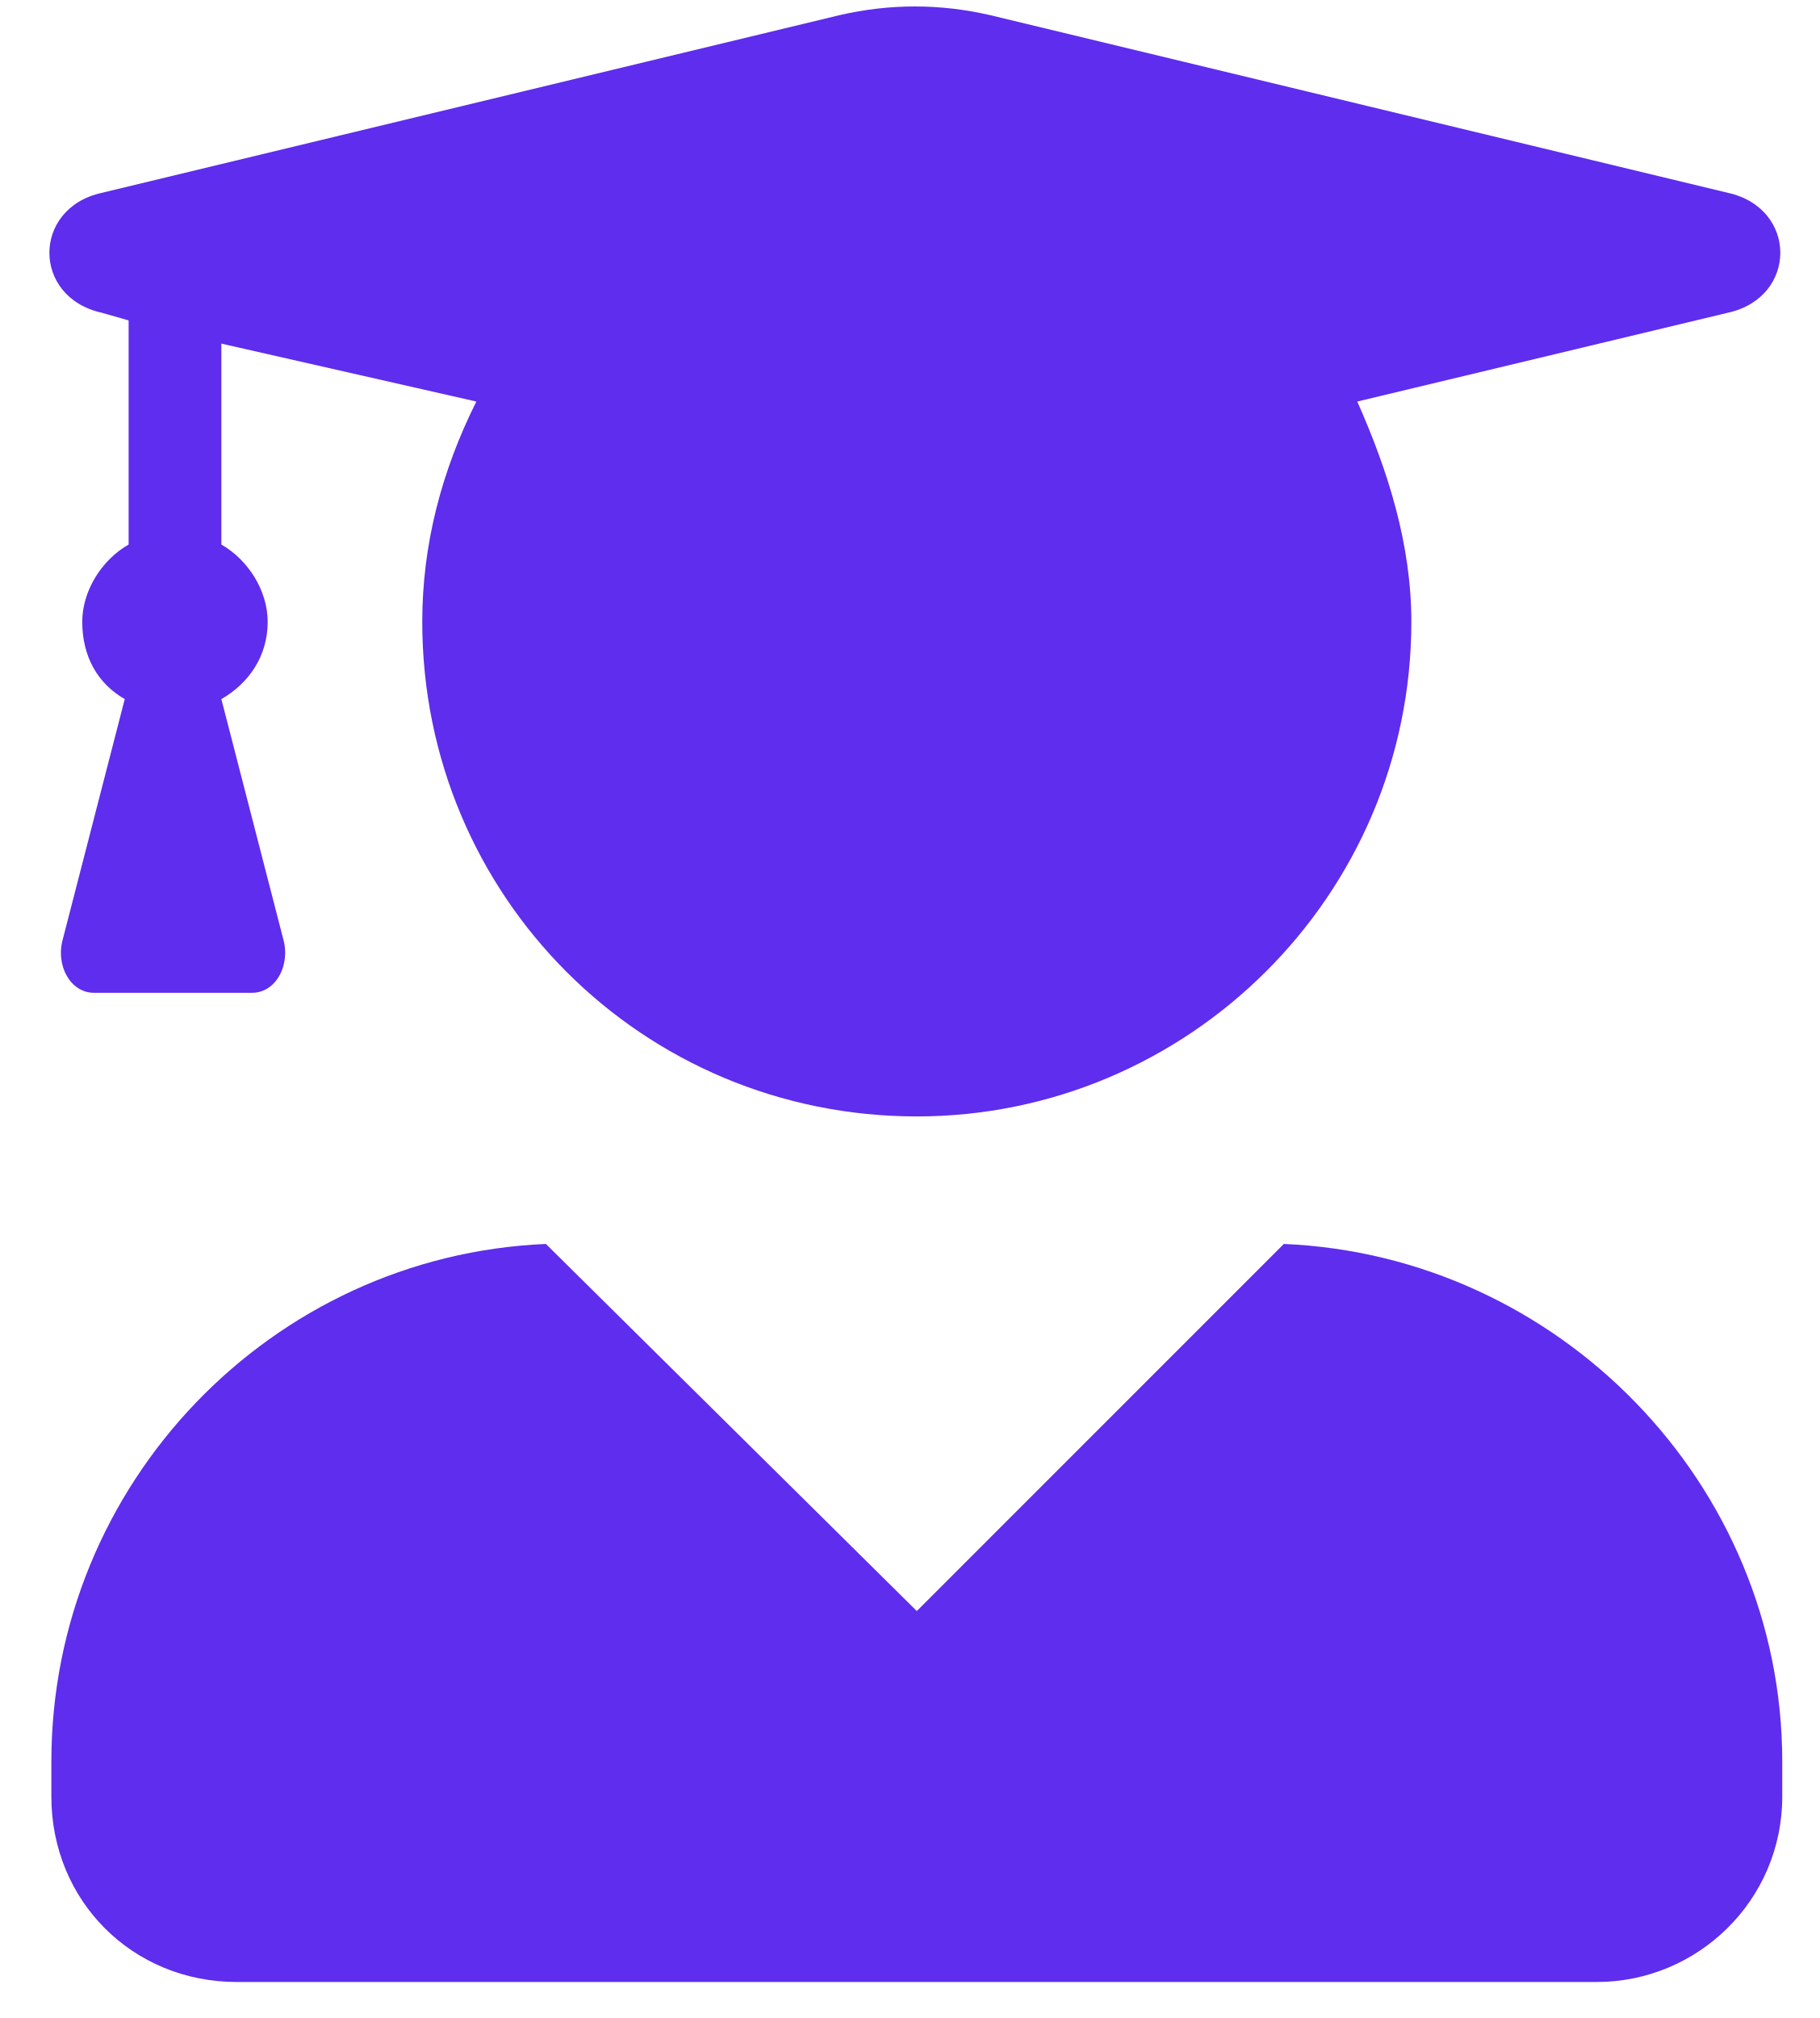
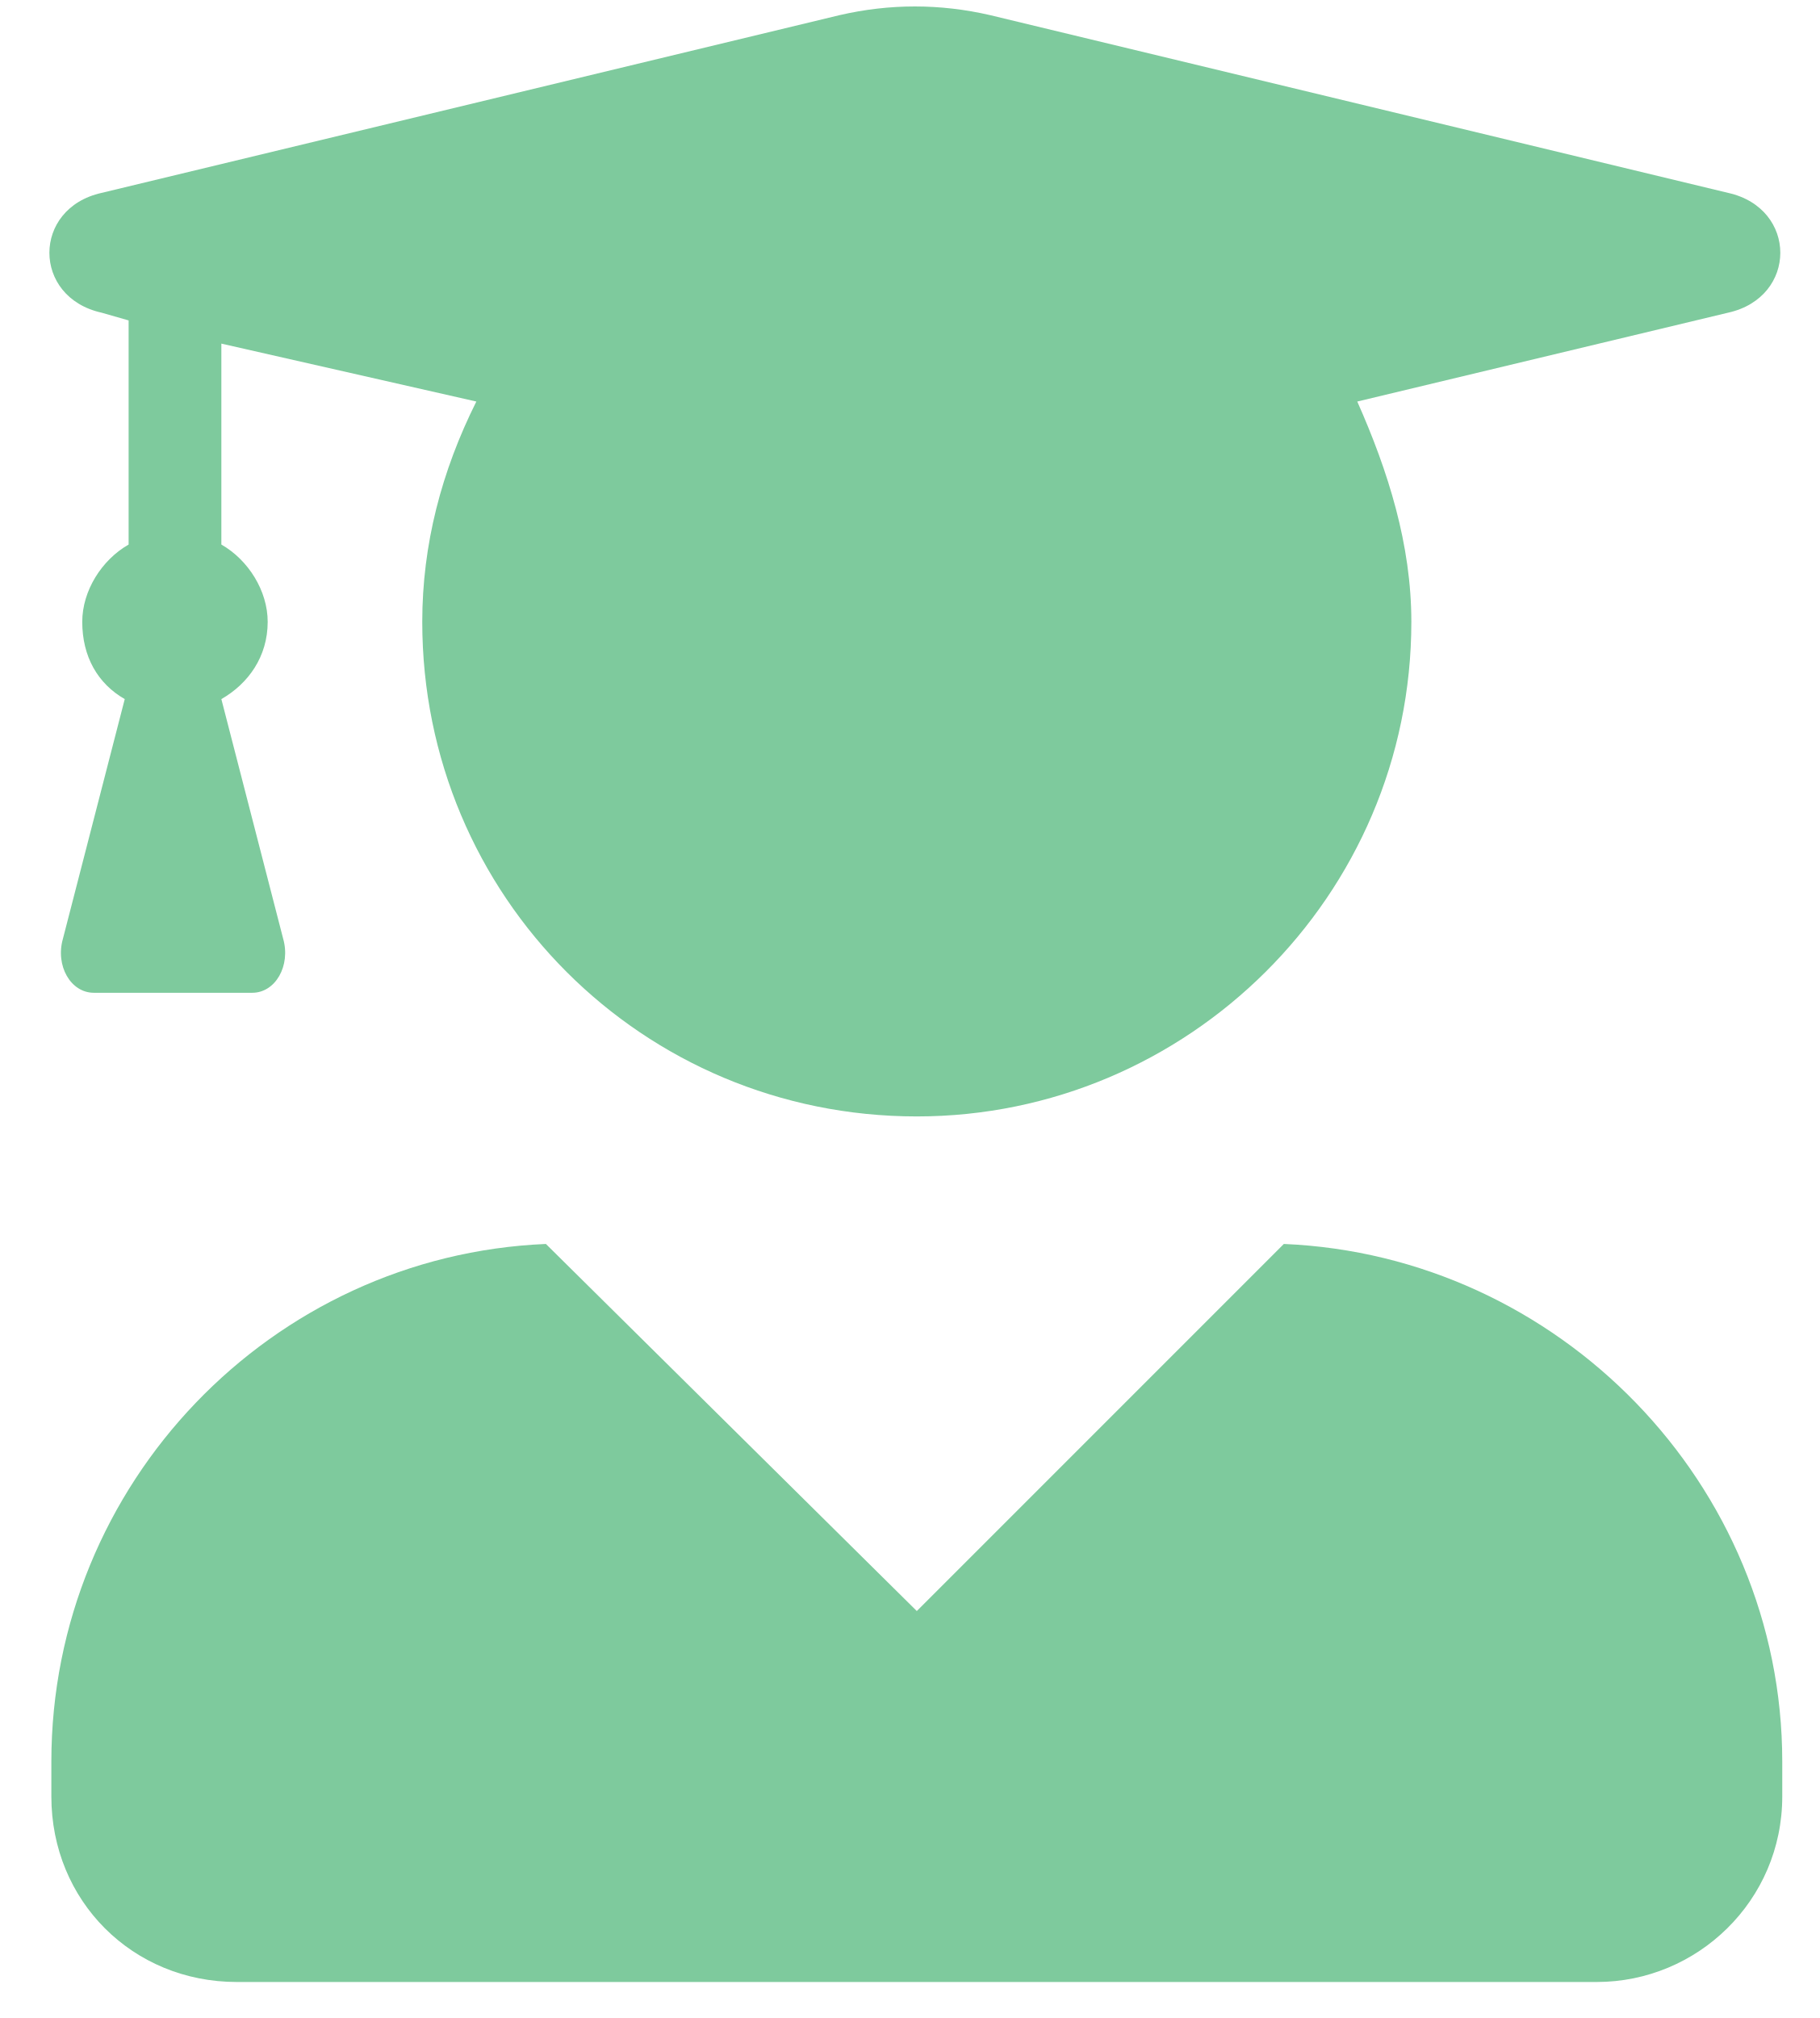
<svg xmlns="http://www.w3.org/2000/svg" width="46" height="51" viewBox="0 0 46 51" fill="none">
-   <path d="M32.45 31.438C39.384 31.73 45.048 37.492 45.048 44.523V45.402C45.048 48.039 42.899 50.09 40.36 50.09H5.985C3.348 50.09 1.298 48.039 1.298 45.402V44.523C1.298 37.492 6.864 31.73 13.798 31.438L23.173 40.715L32.45 31.438ZM2.567 7.902C0.809 7.512 0.809 5.266 2.567 4.875L21.22 0.383C22.489 0.09 23.759 0.09 25.028 0.383L43.681 4.875C45.438 5.266 45.438 7.512 43.681 7.902L34.306 10.148C35.087 11.906 35.673 13.762 35.673 15.715C35.673 22.648 30.009 28.215 23.173 28.215C16.239 28.215 10.673 22.648 10.673 15.715C10.673 13.762 11.161 11.906 12.04 10.148L5.595 8.684V13.762C6.278 14.152 6.766 14.934 6.766 15.715C6.766 16.594 6.278 17.277 5.595 17.668L7.157 23.723C7.352 24.406 6.962 25.09 6.376 25.09H2.372C1.786 25.09 1.395 24.406 1.591 23.723L3.153 17.668C2.47 17.277 2.079 16.594 2.079 15.715C2.079 14.934 2.567 14.152 3.251 13.762V8.098L2.567 7.902Z" fill="#5F2DED" />
+   <path d="M32.45 31.438C39.384 31.73 45.048 37.492 45.048 44.523V45.402C45.048 48.039 42.899 50.09 40.36 50.09H5.985C3.348 50.09 1.298 48.039 1.298 45.402V44.523C1.298 37.492 6.864 31.73 13.798 31.438L23.173 40.715L32.45 31.438ZM2.567 7.902C0.809 7.512 0.809 5.266 2.567 4.875L21.22 0.383C22.489 0.09 23.759 0.09 25.028 0.383L43.681 4.875C45.438 5.266 45.438 7.512 43.681 7.902L34.306 10.148C35.087 11.906 35.673 13.762 35.673 15.715C35.673 22.648 30.009 28.215 23.173 28.215C16.239 28.215 10.673 22.648 10.673 15.715C10.673 13.762 11.161 11.906 12.04 10.148L5.595 8.684V13.762C6.278 14.152 6.766 14.934 6.766 15.715C6.766 16.594 6.278 17.277 5.595 17.668L7.157 23.723C7.352 24.406 6.962 25.09 6.376 25.09H2.372C1.786 25.09 1.395 24.406 1.591 23.723L3.153 17.668C2.47 17.277 2.079 16.594 2.079 15.715C2.079 14.934 2.567 14.152 3.251 13.762V8.098L2.567 7.902Z" fill="#7ECA9D" />
</svg>
